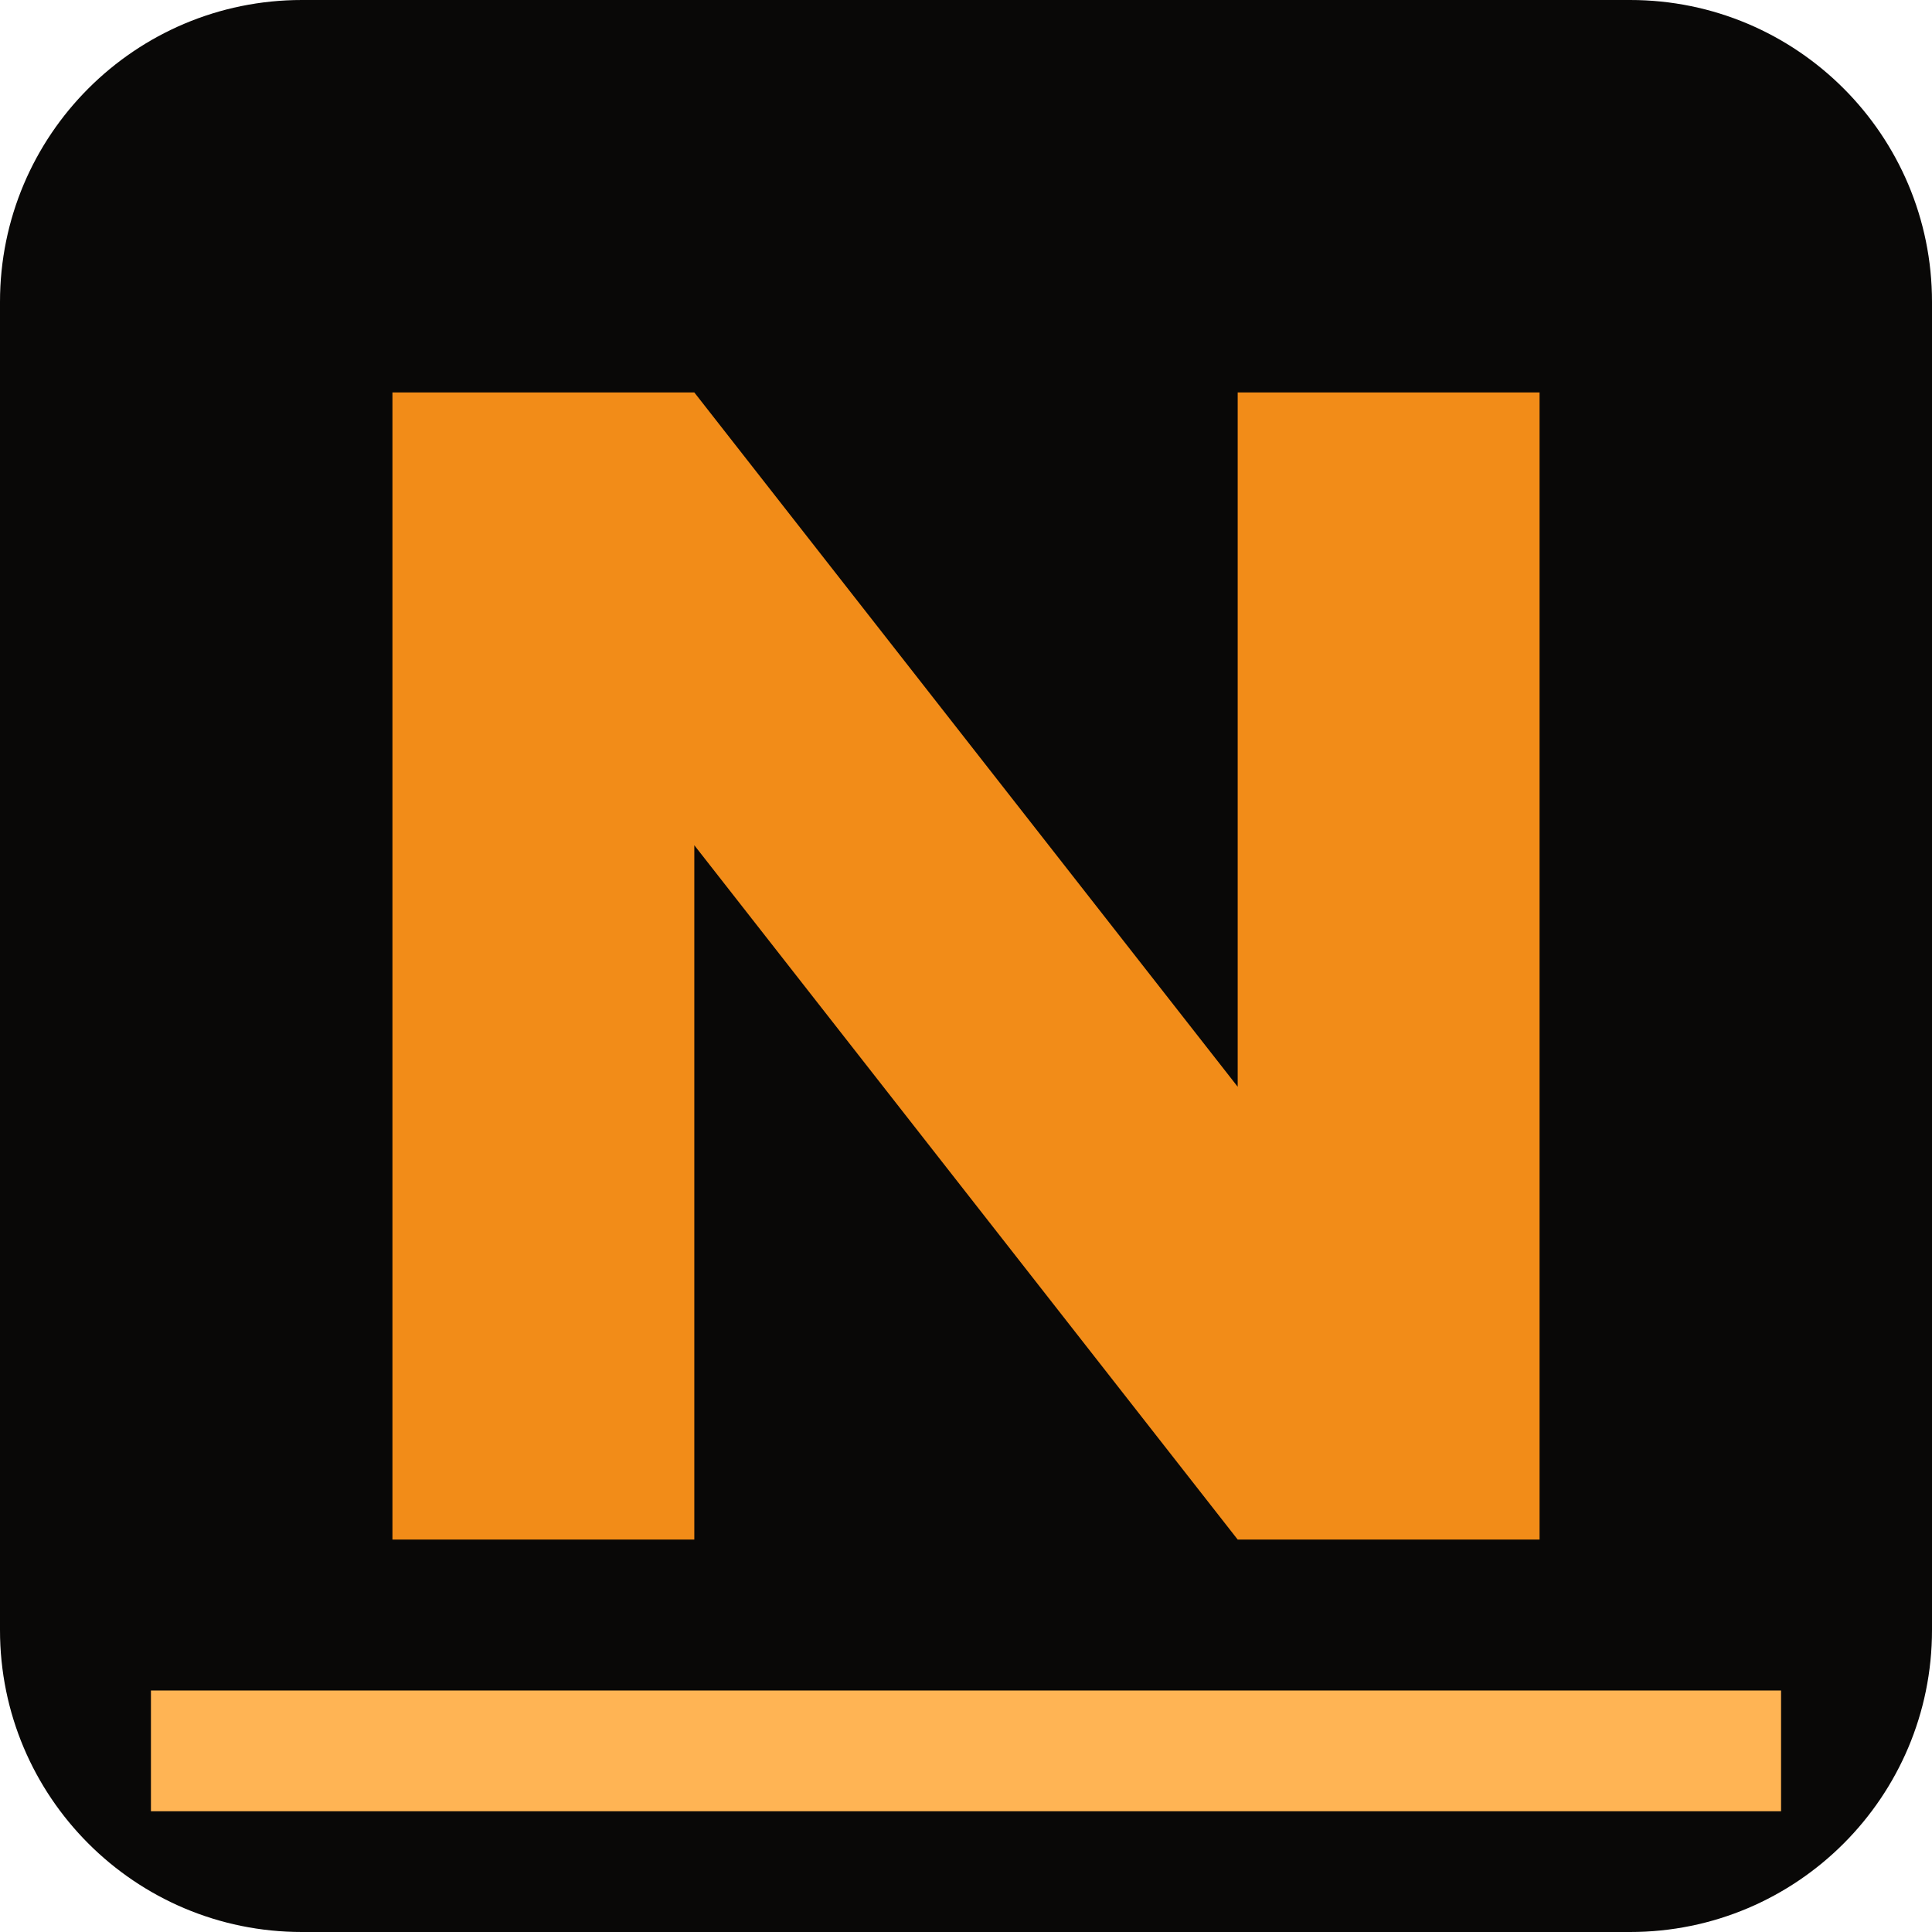
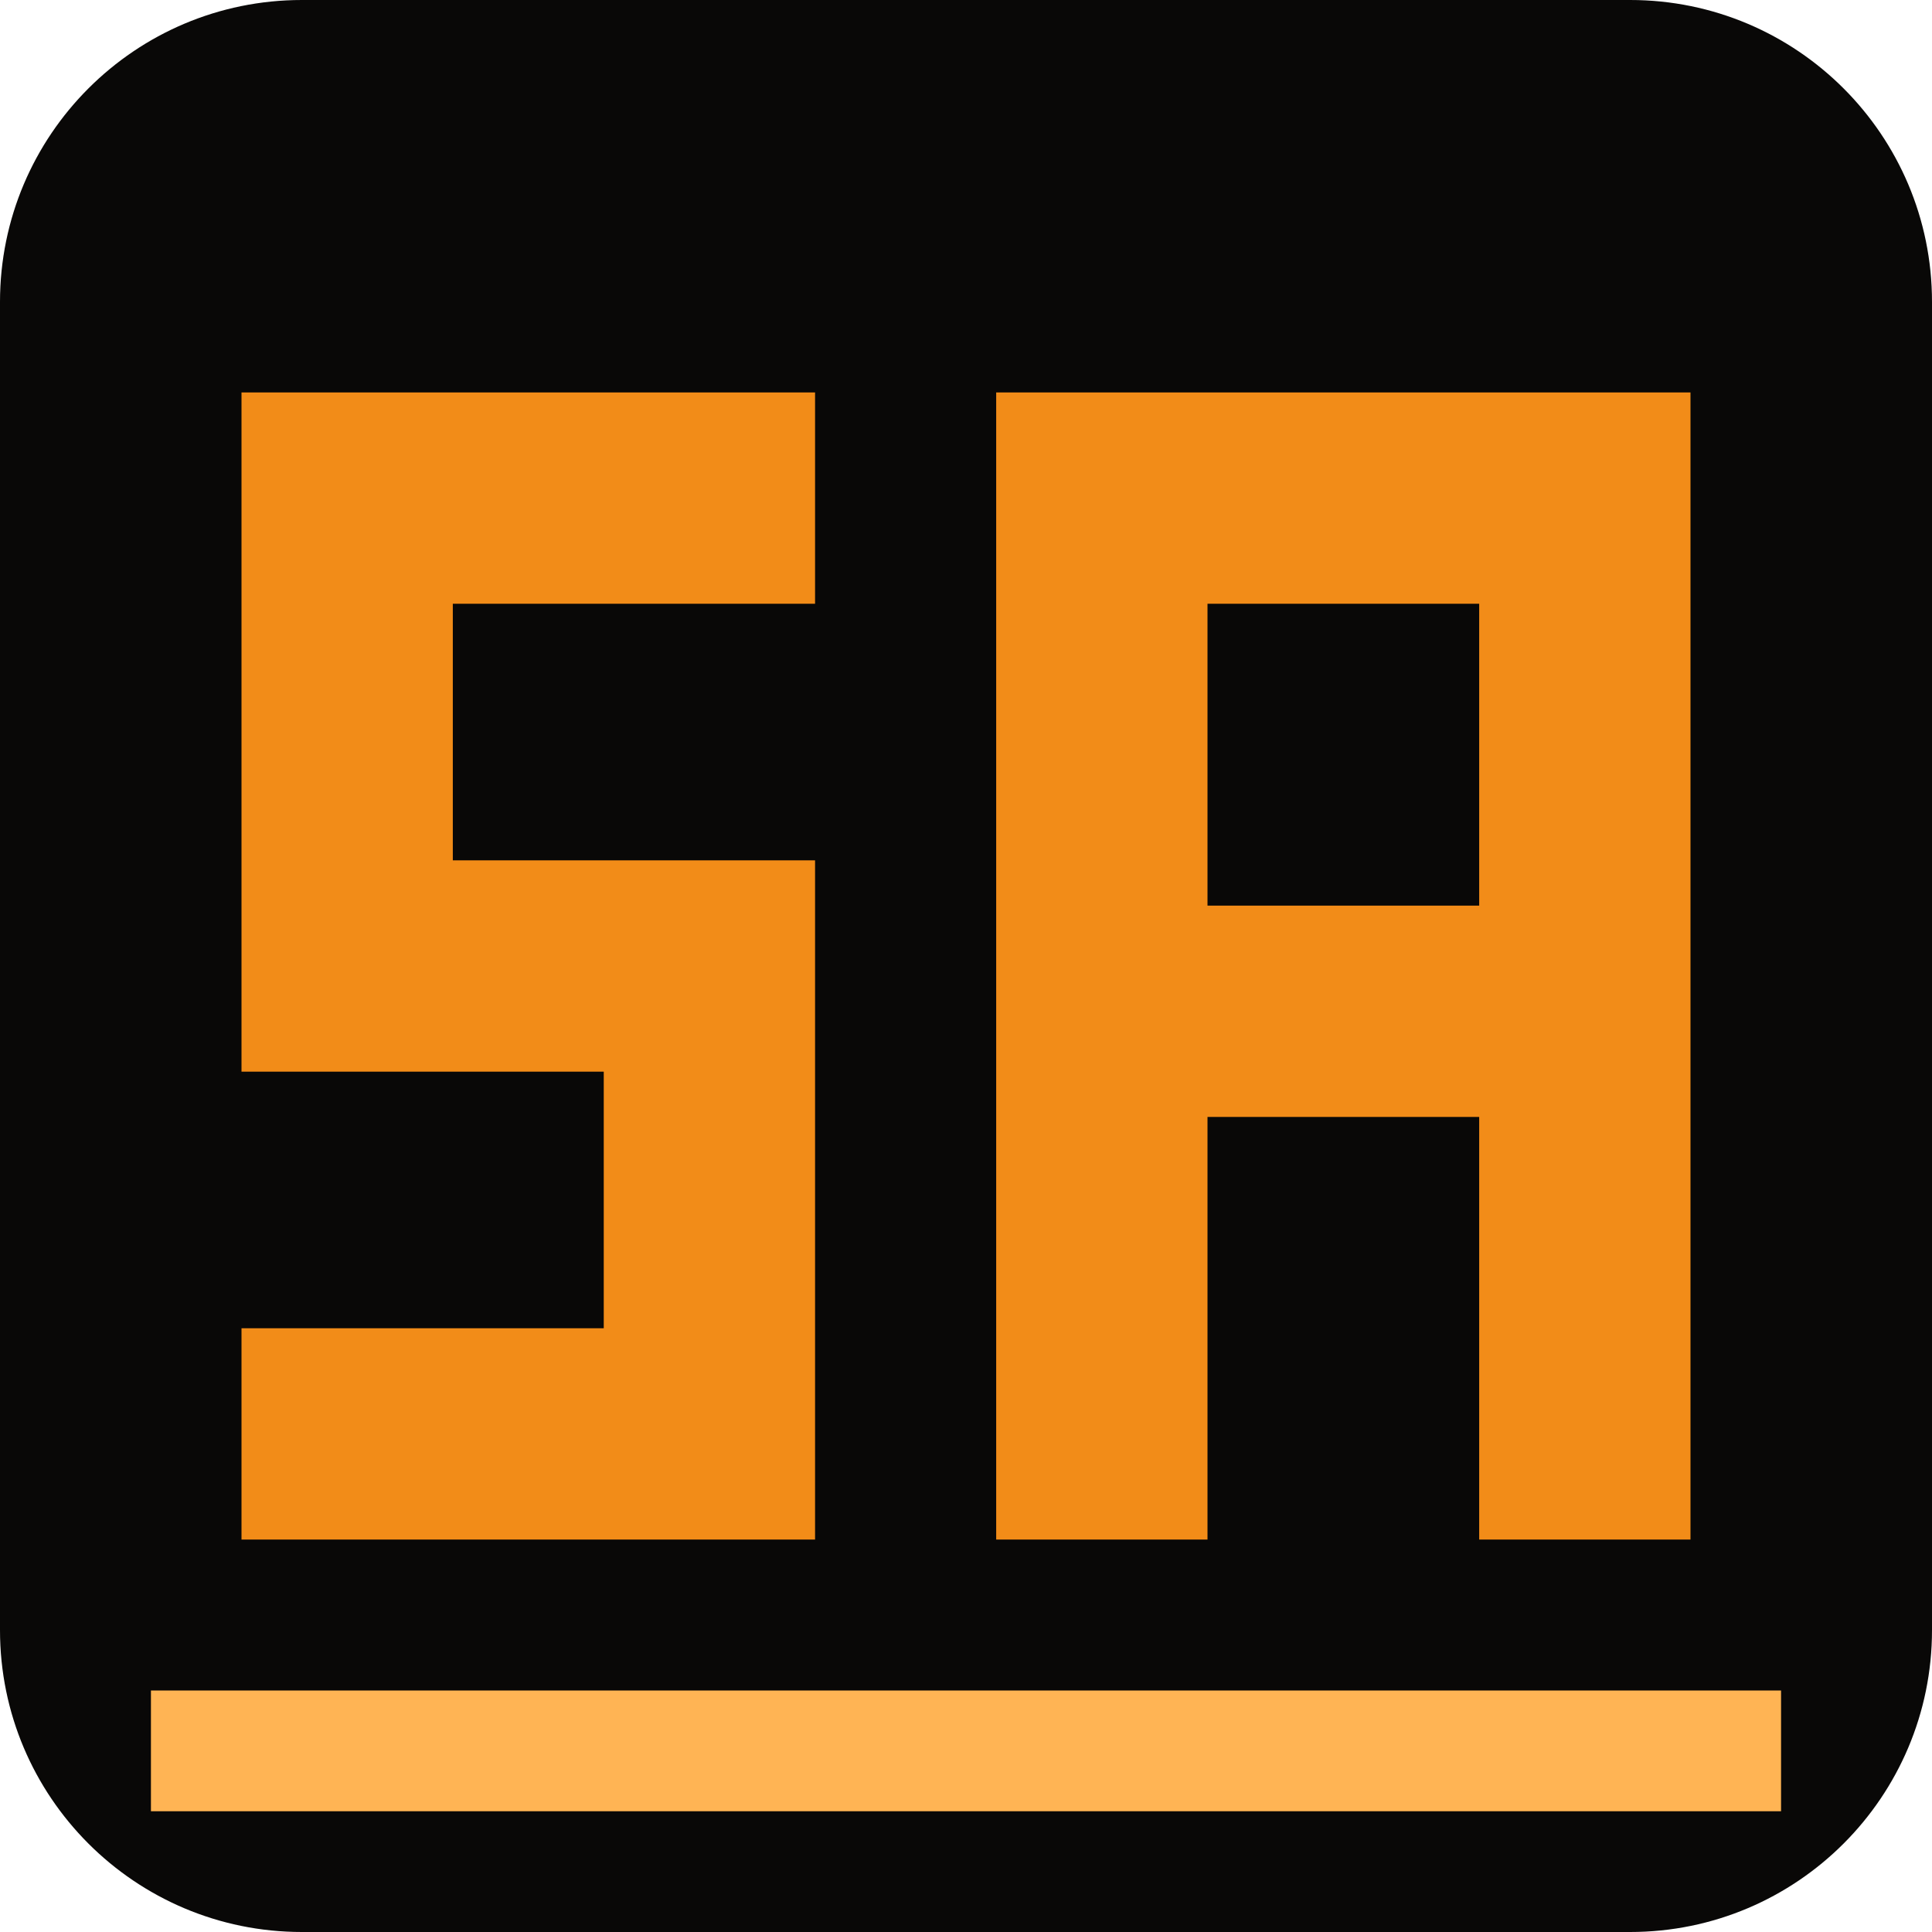
<svg xmlns="http://www.w3.org/2000/svg" viewBox="0 0 64 64">
  <rect width="64" height="64" rx="10" fill="#090807" />
-   <path d="M13 51V13h10l18 23V13h10v38H41L23 28v23z" fill="#f28c18" />
+   <path d="M8 13H27V20H15V28.5H27V51H8V44H20V35.5H8z" fill="#f28c18" />
+   <path fill-rule="evenodd" d="M33 51V13H56V51H49V37H40V51zM40 20V30H49V20z" fill="#f28c18" />
  <path d="M5 58h54" stroke="#ffb454" stroke-width="4" />
</svg>
